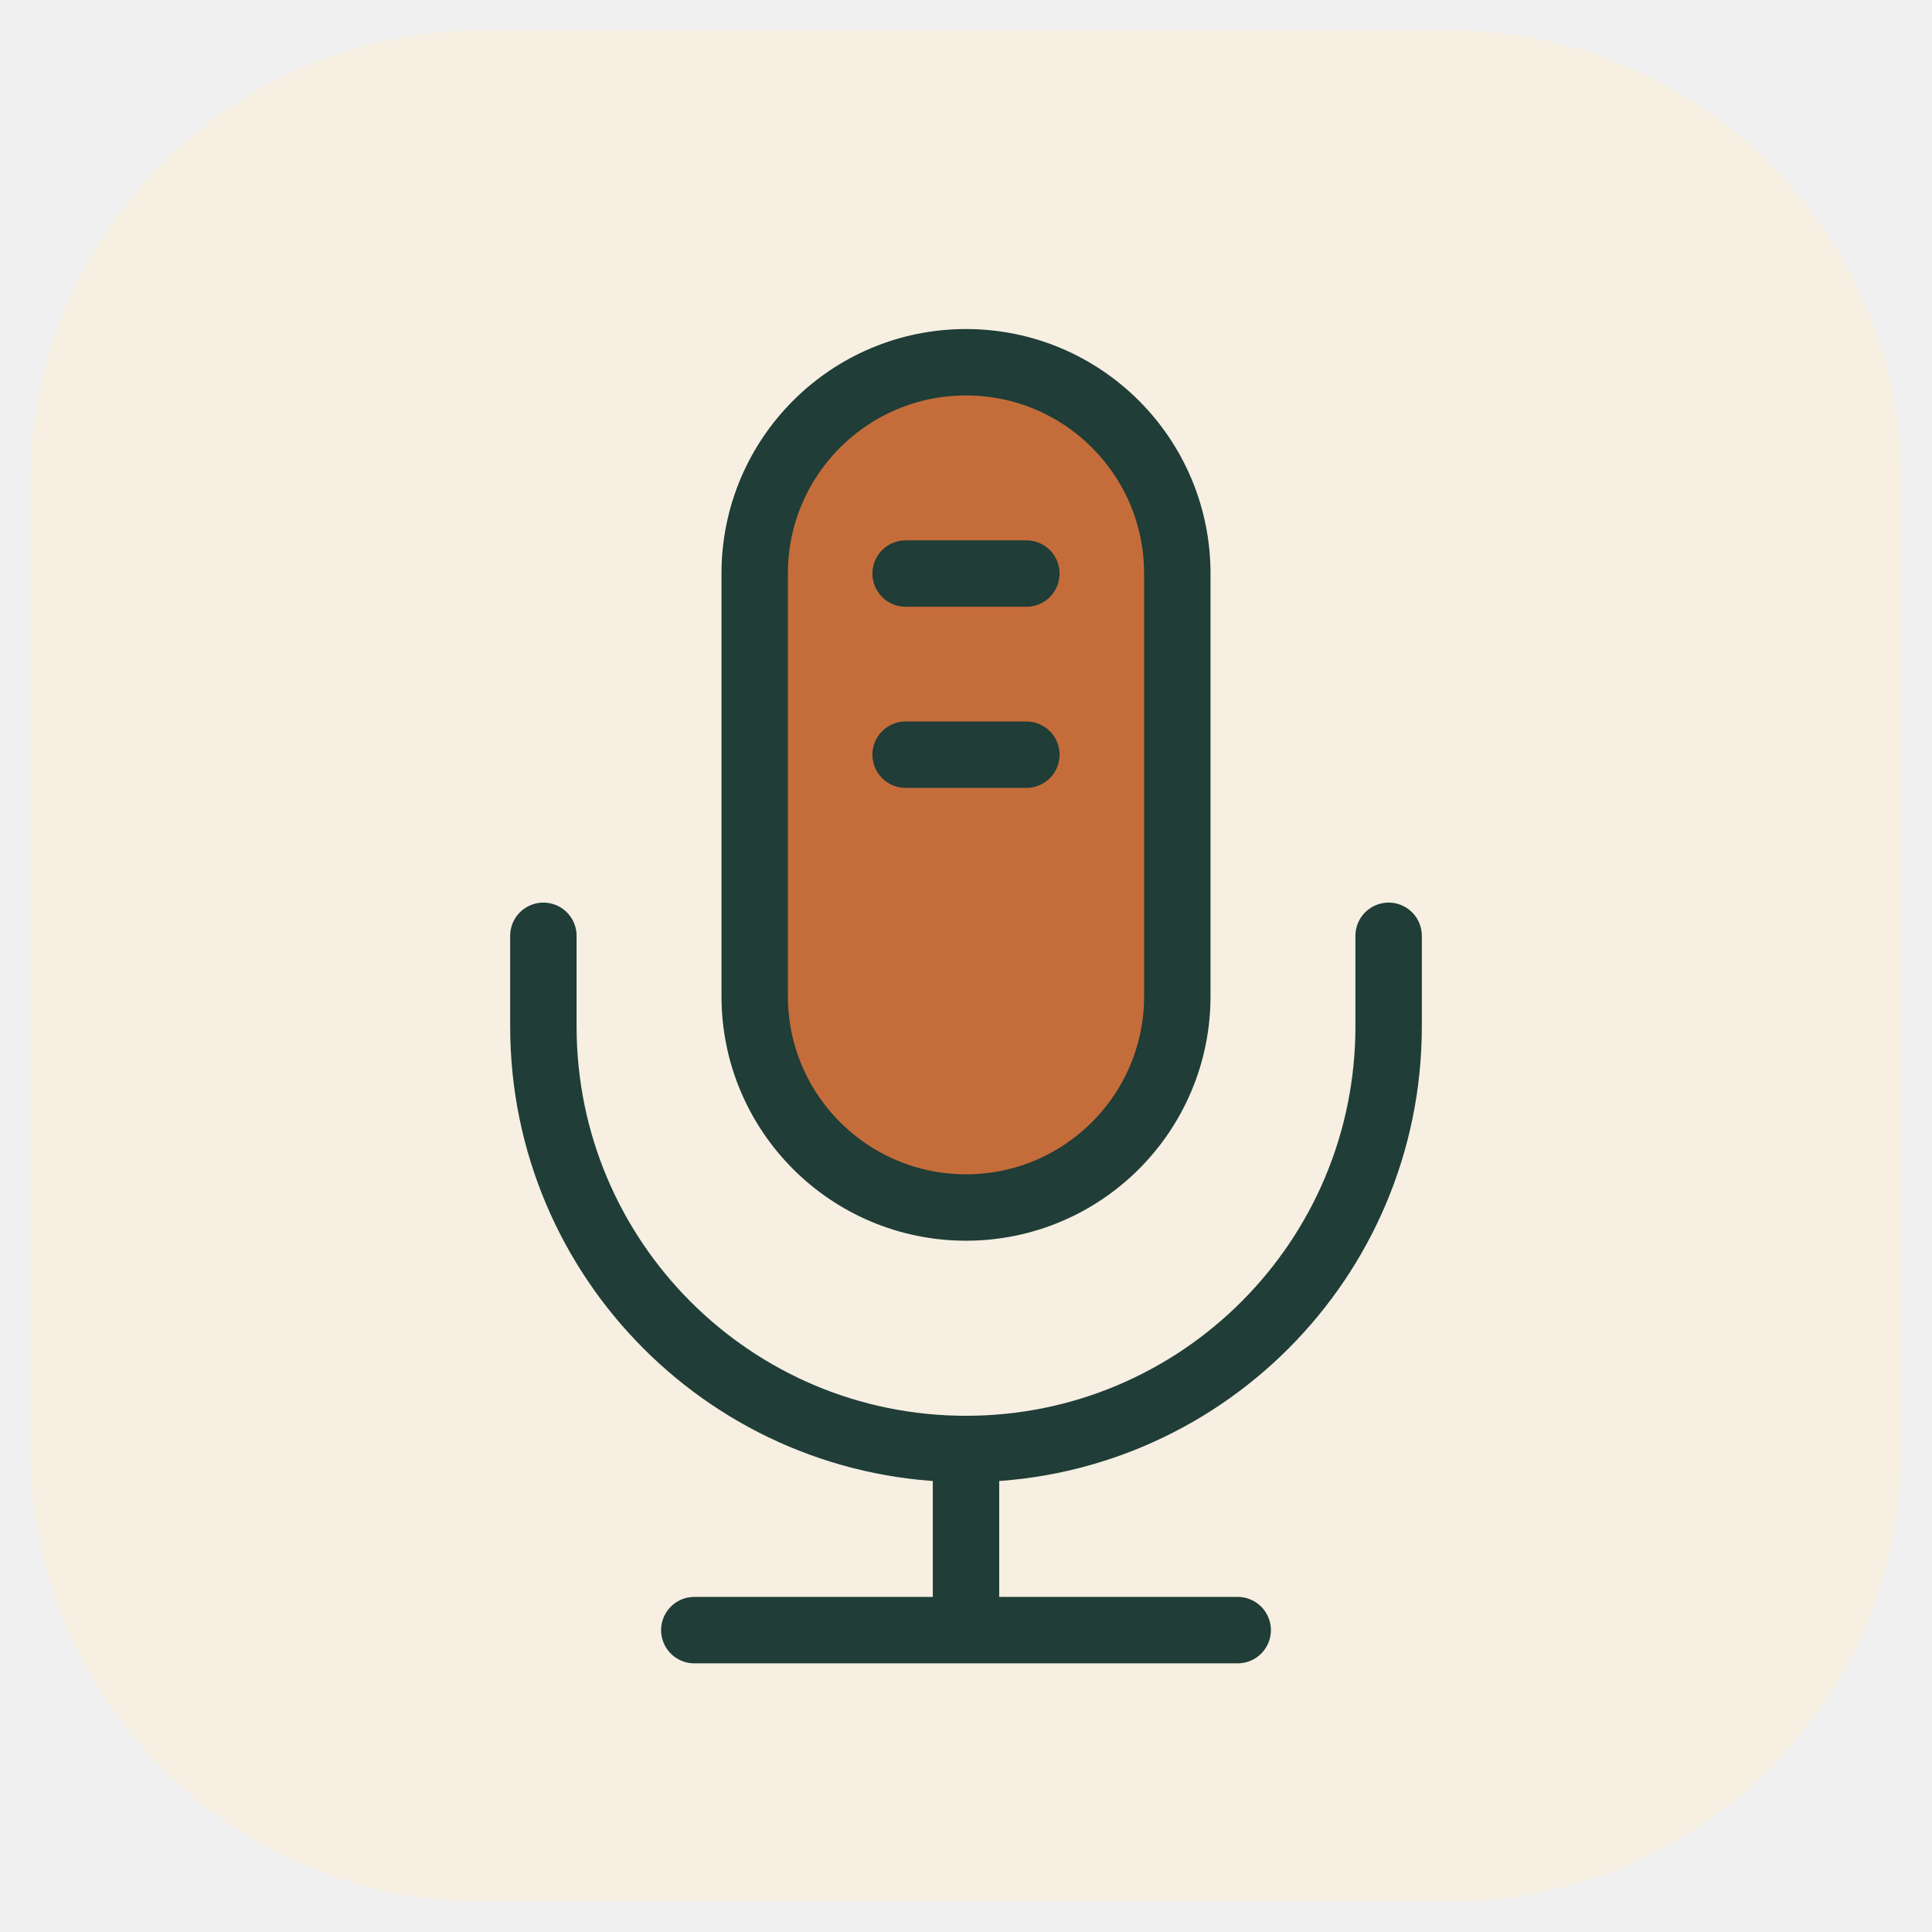
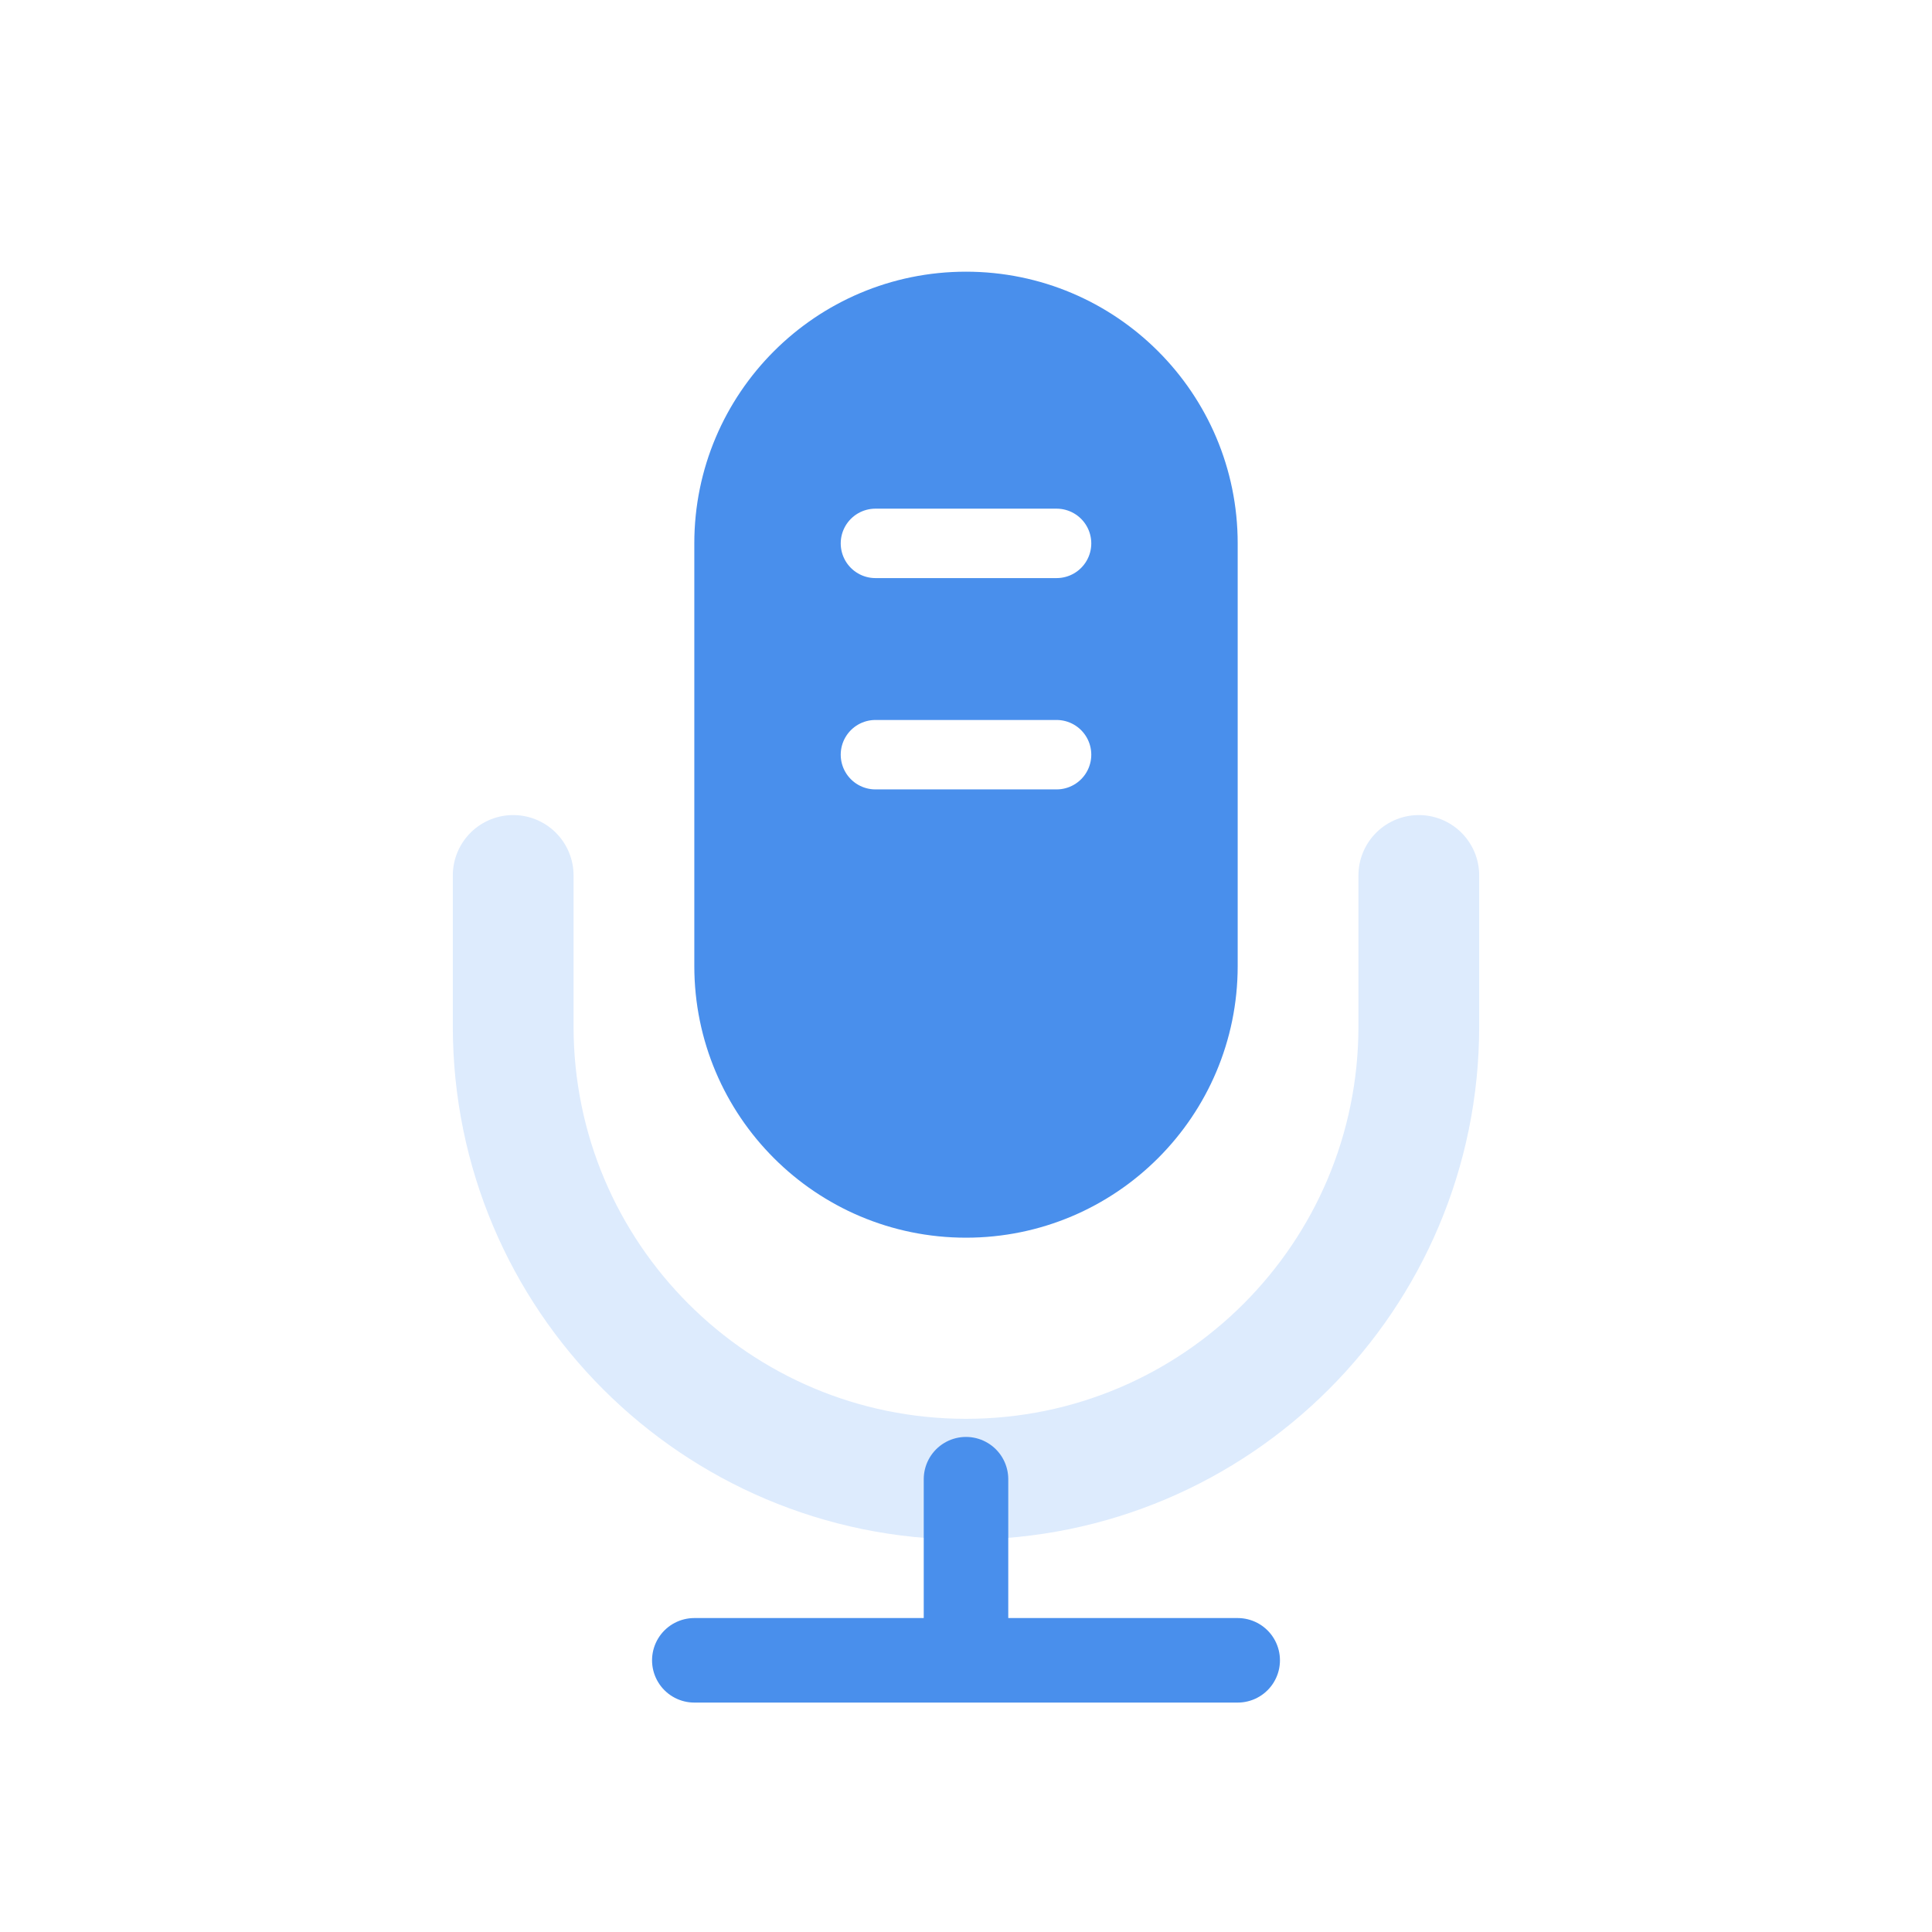
<svg xmlns="http://www.w3.org/2000/svg" width="64" height="64" viewBox="0 0 64 64" role="img" aria-labelledby="title">
-   <rect x="1" y="1" width="62" height="62" rx="15" fill="#F6EFE2" />
-   <g fill="none" stroke="#203D37" stroke-width="2.2" stroke-linecap="round" stroke-linejoin="round">
-     <rect x="25" y="12" width="14" height="28" rx="7" fill="#C56D3A" />
-     <path d="M18 31v3a14 14 0 0 0 28 0v-3M32 48v6M23 54h18M30 19h4M30 25h4" />
-   </g>
+   <rect width="64" height="64" fill="#FFFFFF" />
+   <path d="M17 29v5a15 15 0 0 0 30 0v-5" fill="none" stroke="#DDEBFD" stroke-width="4" stroke-linecap="round" />
+   <path d="M32 49v6M23 55h18" stroke="#498FEC" stroke-width="2.8" stroke-linecap="round" />
+   <rect x="23" y="9" width="18" height="32" rx="9" fill="#498FEC" />
+   <path d="M29 18h6M29 25h6" stroke="#FFFFFF" stroke-width="2.3" stroke-linecap="round" />
</svg>
